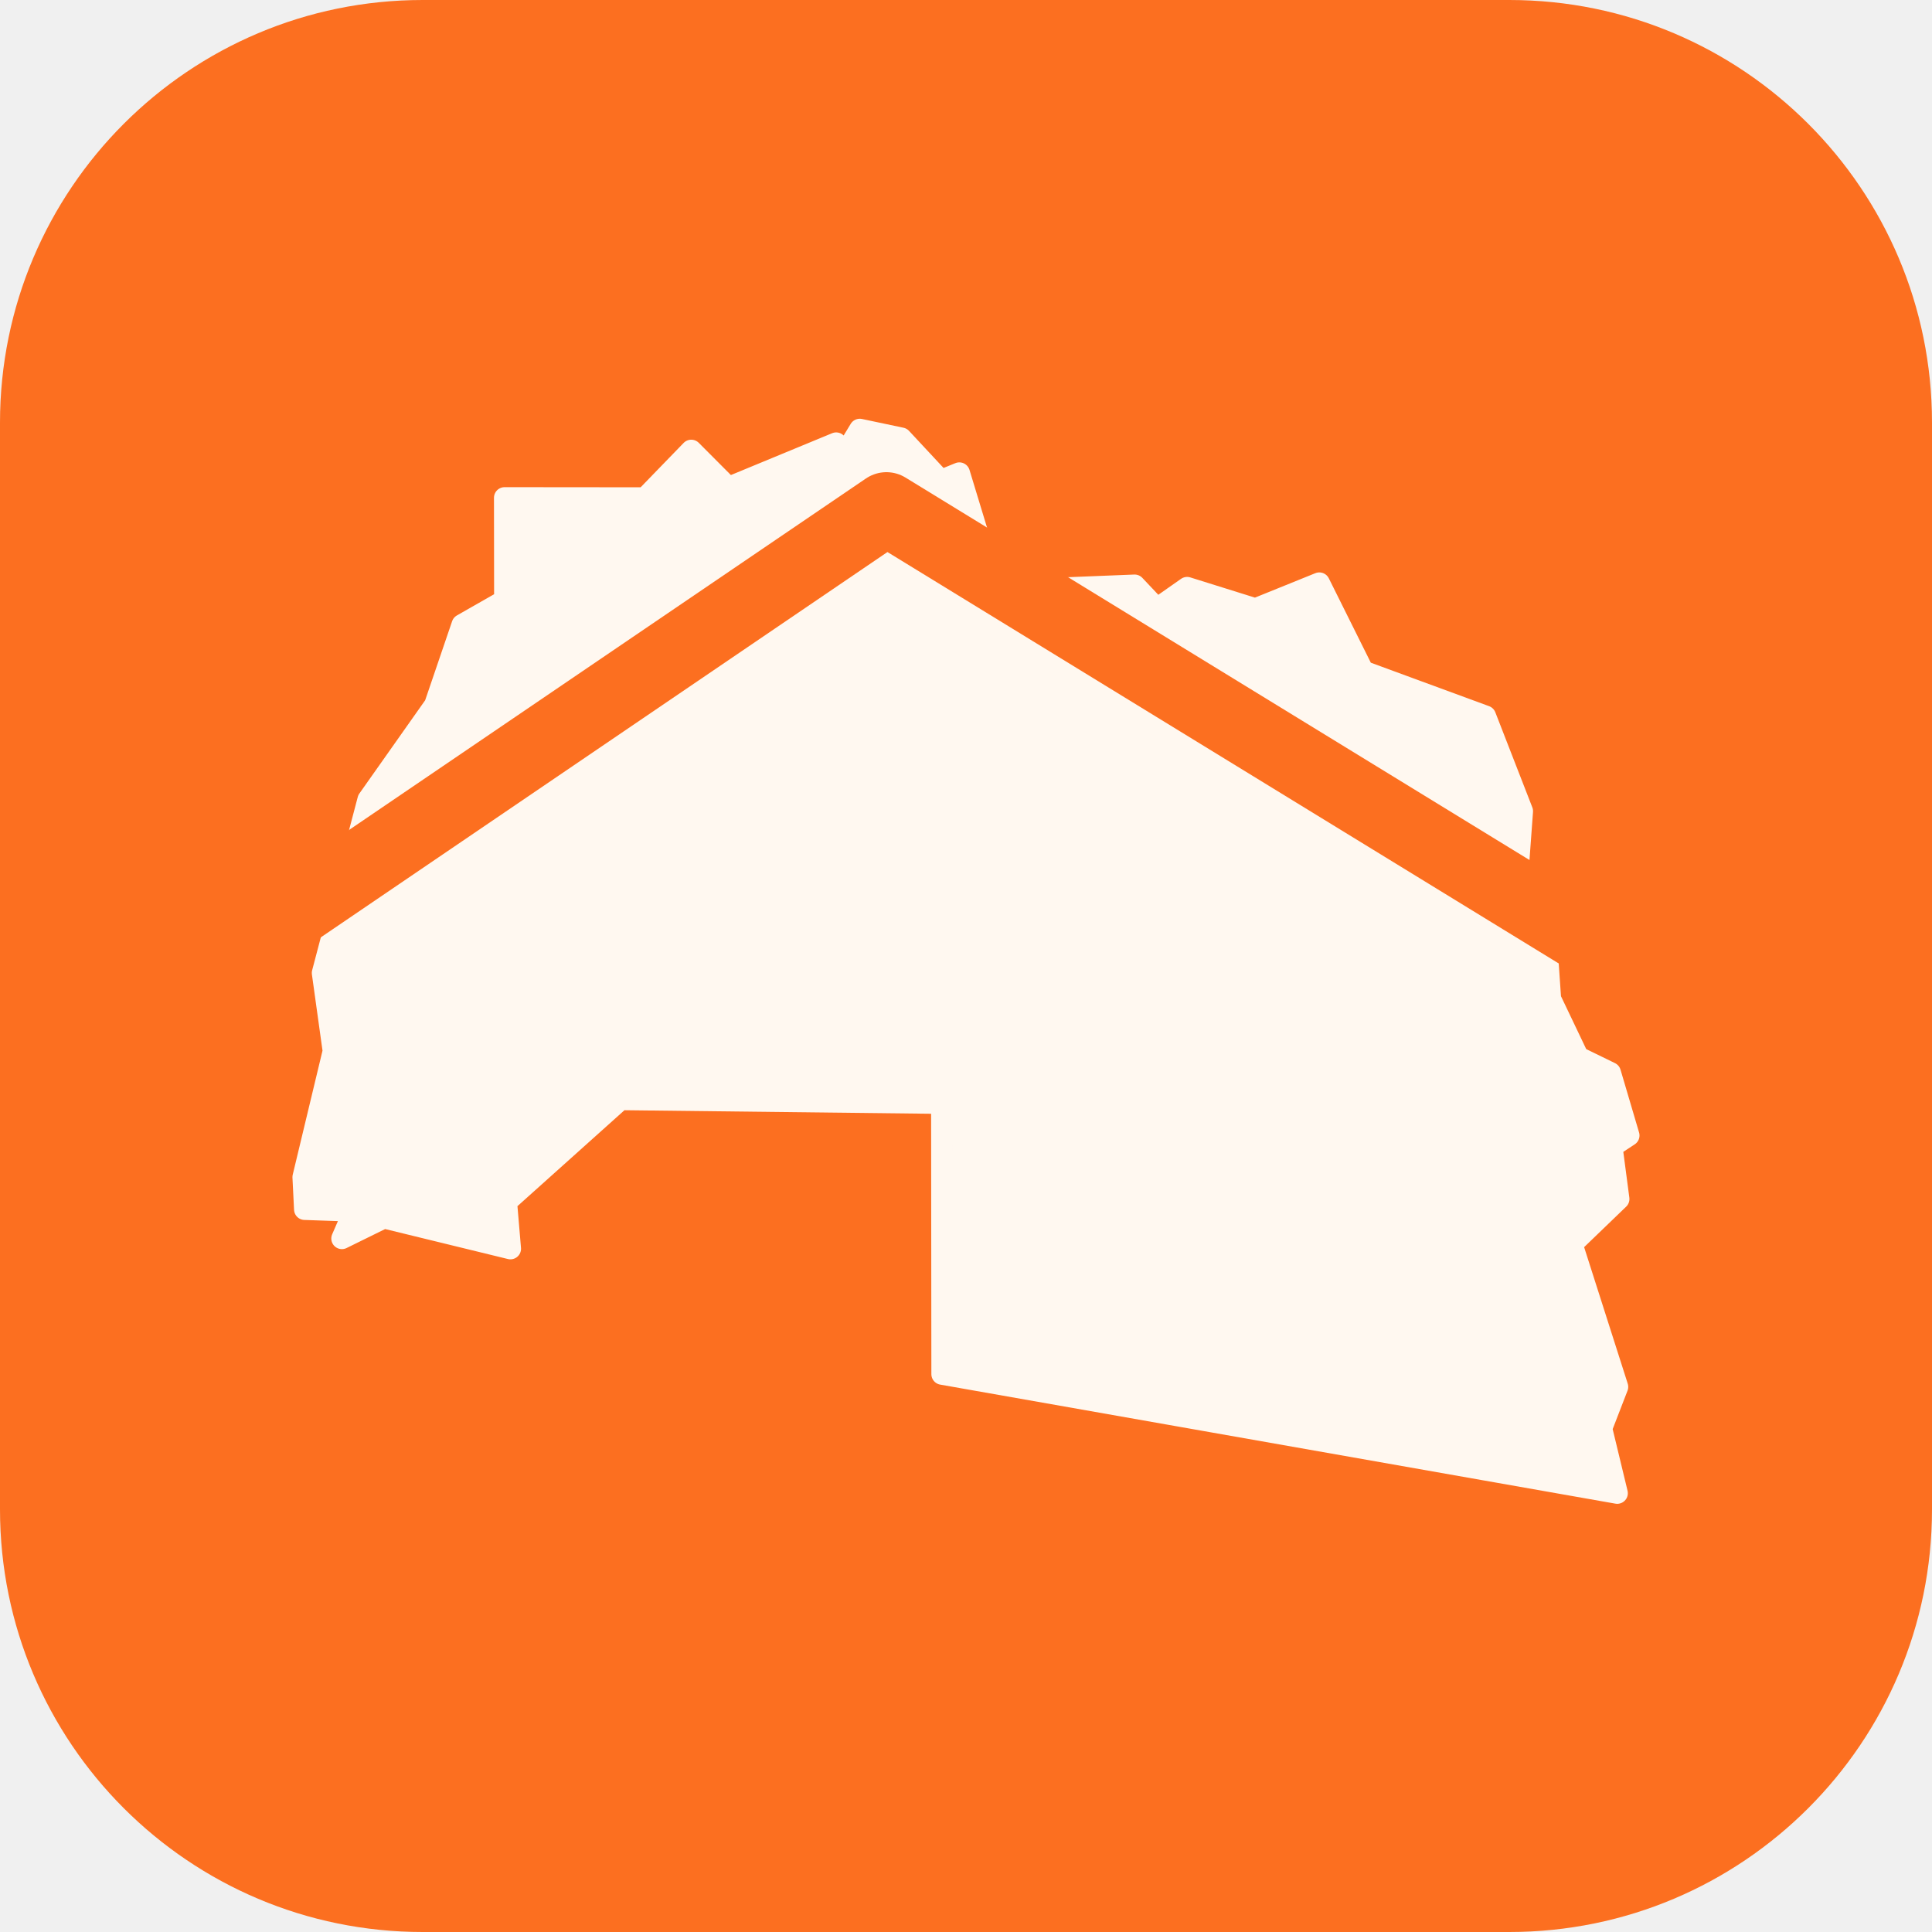
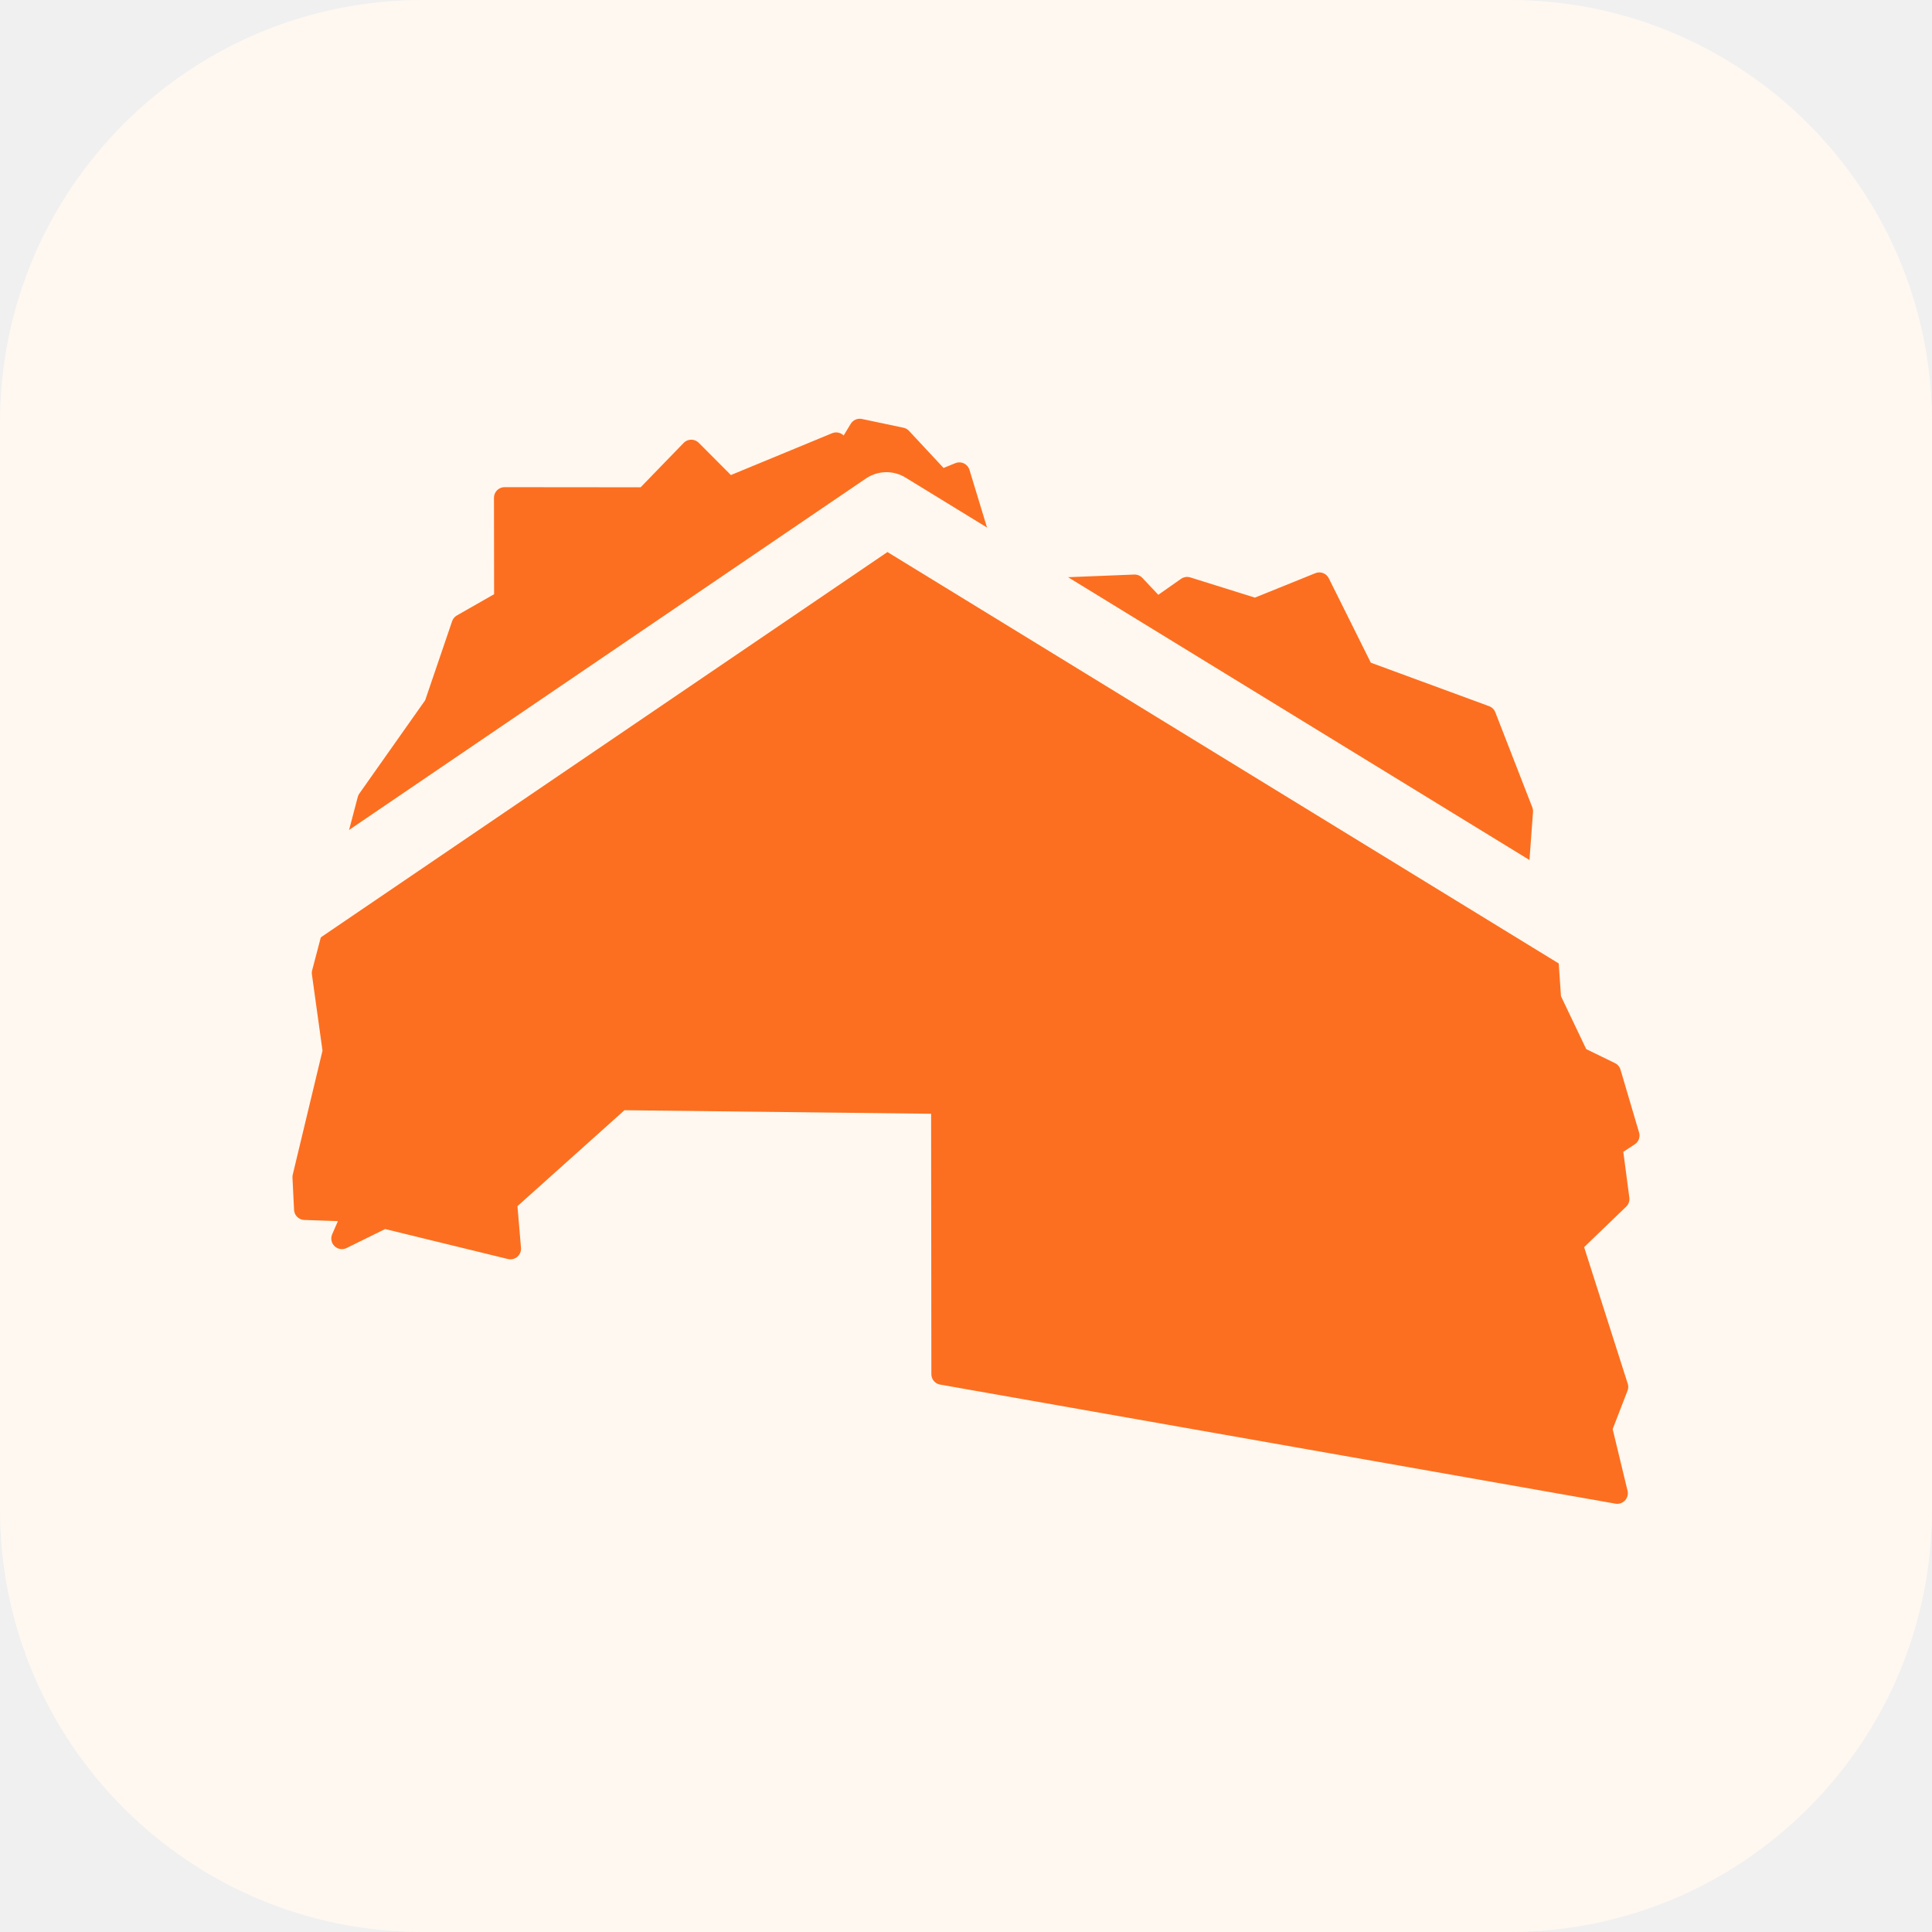
<svg xmlns="http://www.w3.org/2000/svg" viewBox="0 0 128 128">
-   <rect width="128" height="128" rx="28" fill="#FC6F20" />
+   <rect width="128" height="128" rx="28" fill="#FFF8F0" />
  <g transform="translate(19.20 27.55) scale(0.8784) translate(1 1)">
    <mask id="a" maskUnits="userSpaceOnUse" x="-20" y="-20" width="140" height="140">
      <rect x="-20" y="-20" width="140" height="140" fill="#fff" />
      <path d="M-6 40 L44 6 L106 44" fill="none" stroke="#000" stroke-width="5.5" stroke-linejoin="round" />
    </mask>
    <g mask="url(#a)">
-       <path d="M0.00 56.42 L0.12 58.85 L3.83 58.98 L2.93 61.05 L6.10 59.49 L15.64 61.82 L15.34 58.28 L23.94 50.57 L48.17 50.85 L48.19 71.28 L99.12 80.26 L97.94 75.37 L99.15 72.24 L95.71 61.47 L99.24 58.07 L98.72 54.12 L100.00 53.28 L98.60 48.54 L96.18 47.36 L94.09 42.98 L93.70 37.33 L91.44 36.03 L91.97 28.82 L89.18 21.65 L79.96 18.26 L76.65 11.61 L71.83 13.56 L66.68 11.95 L64.40 13.55 L62.72 11.77 L56.49 12.02 L50.95 8.08 L49.50 3.31 L48.10 3.88 L45.12 0.68 L41.99 0.02 L40.68 2.18 L40.21 1.05 L32.08 4.41 L29.28 1.60 L25.80 5.19 L15.20 5.18 L15.21 12.92 L12.00 14.75 L9.93 20.82 L4.90 27.95 L1.46 41.02 L2.28 46.92Z" fill="#FFF8F0" stroke="#FFF8F0" stroke-width="1.6" stroke-linejoin="round" />
+       <path d="M0.00 56.42 L0.12 58.85 L3.83 58.98 L2.93 61.05 L6.10 59.49 L15.64 61.82 L15.34 58.28 L23.94 50.57 L48.17 50.85 L48.19 71.28 L99.12 80.26 L97.94 75.37 L99.15 72.24 L95.71 61.47 L99.24 58.07 L98.72 54.12 L100.00 53.28 L98.60 48.54 L96.18 47.36 L94.09 42.98 L93.70 37.33 L91.44 36.03 L91.97 28.82 L89.18 21.65 L79.96 18.26 L76.65 11.61 L71.83 13.56 L66.68 11.95 L64.40 13.55 L62.72 11.77 L56.49 12.02 L50.95 8.08 L49.50 3.31 L48.10 3.88 L45.12 0.68 L41.99 0.02 L40.68 2.18 L40.21 1.05 L32.08 4.41 L29.28 1.60 L25.80 5.19 L15.20 5.18 L15.21 12.92 L12.00 14.75 L9.93 20.82 L4.90 27.95 L1.46 41.02 L2.28 46.92Z" fill="#FC6F20" stroke="#FC6F20" stroke-width="1.6" stroke-linejoin="round" />
    </g>
  </g>
</svg>
